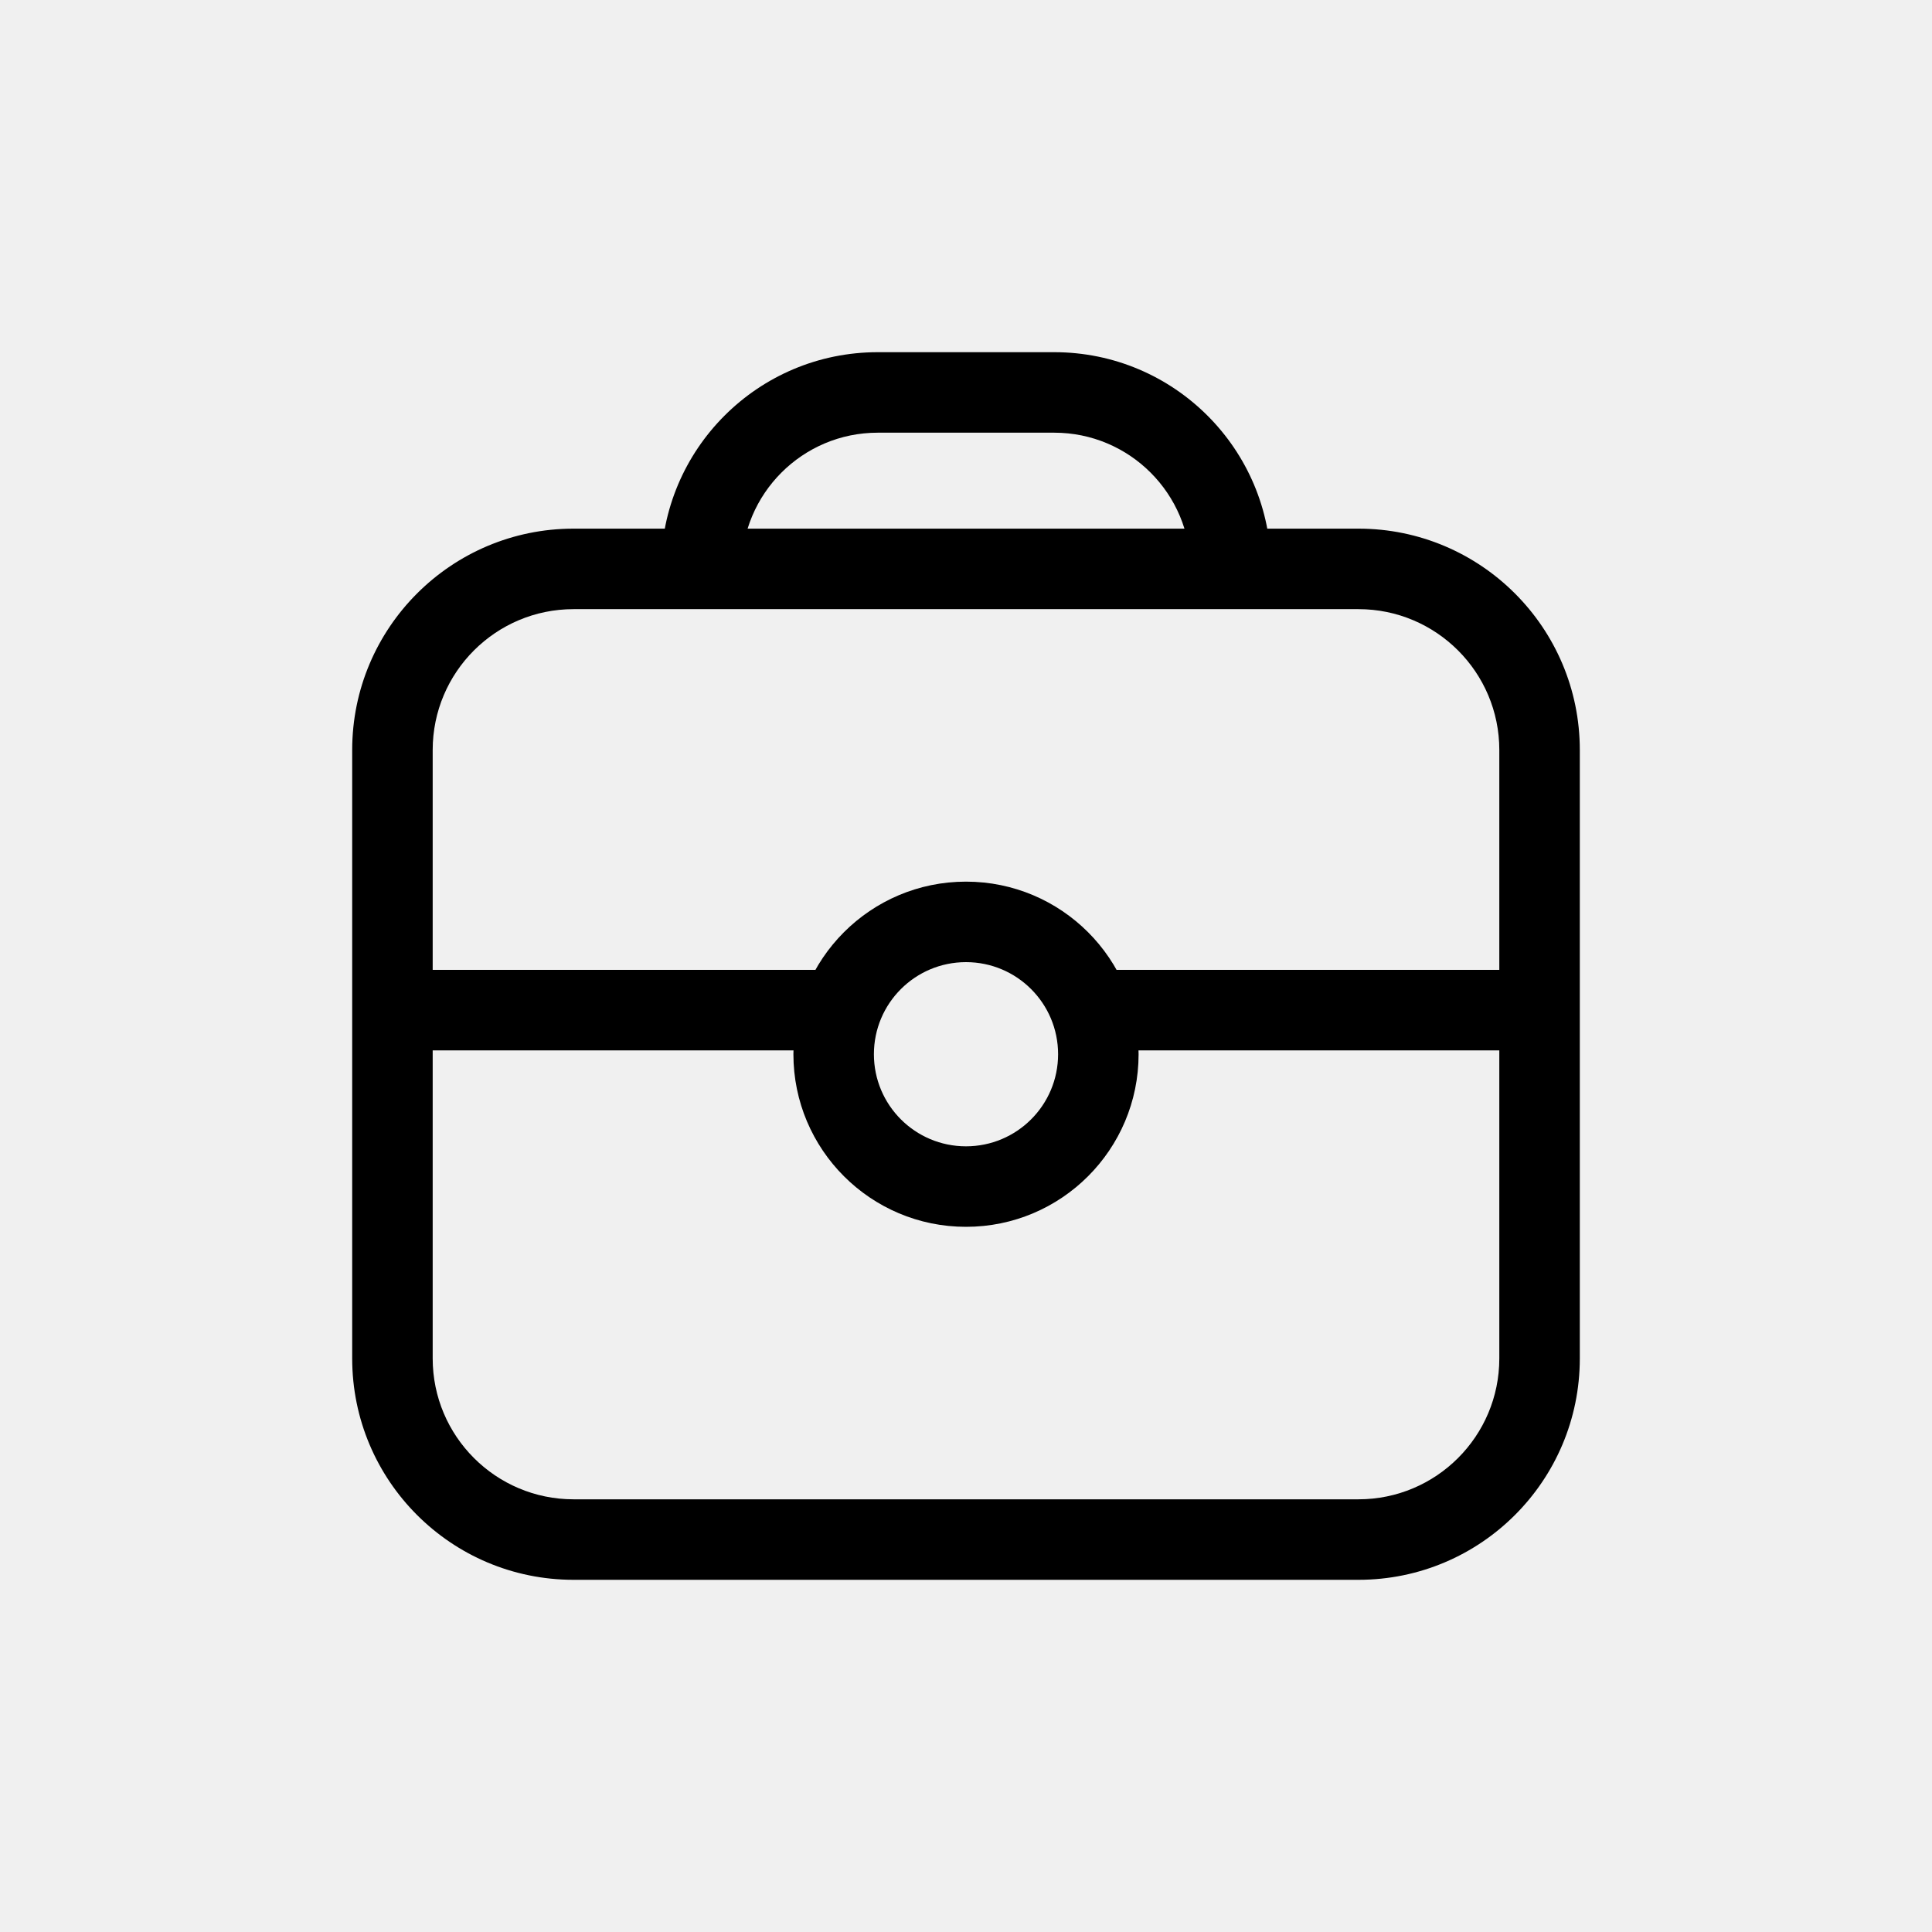
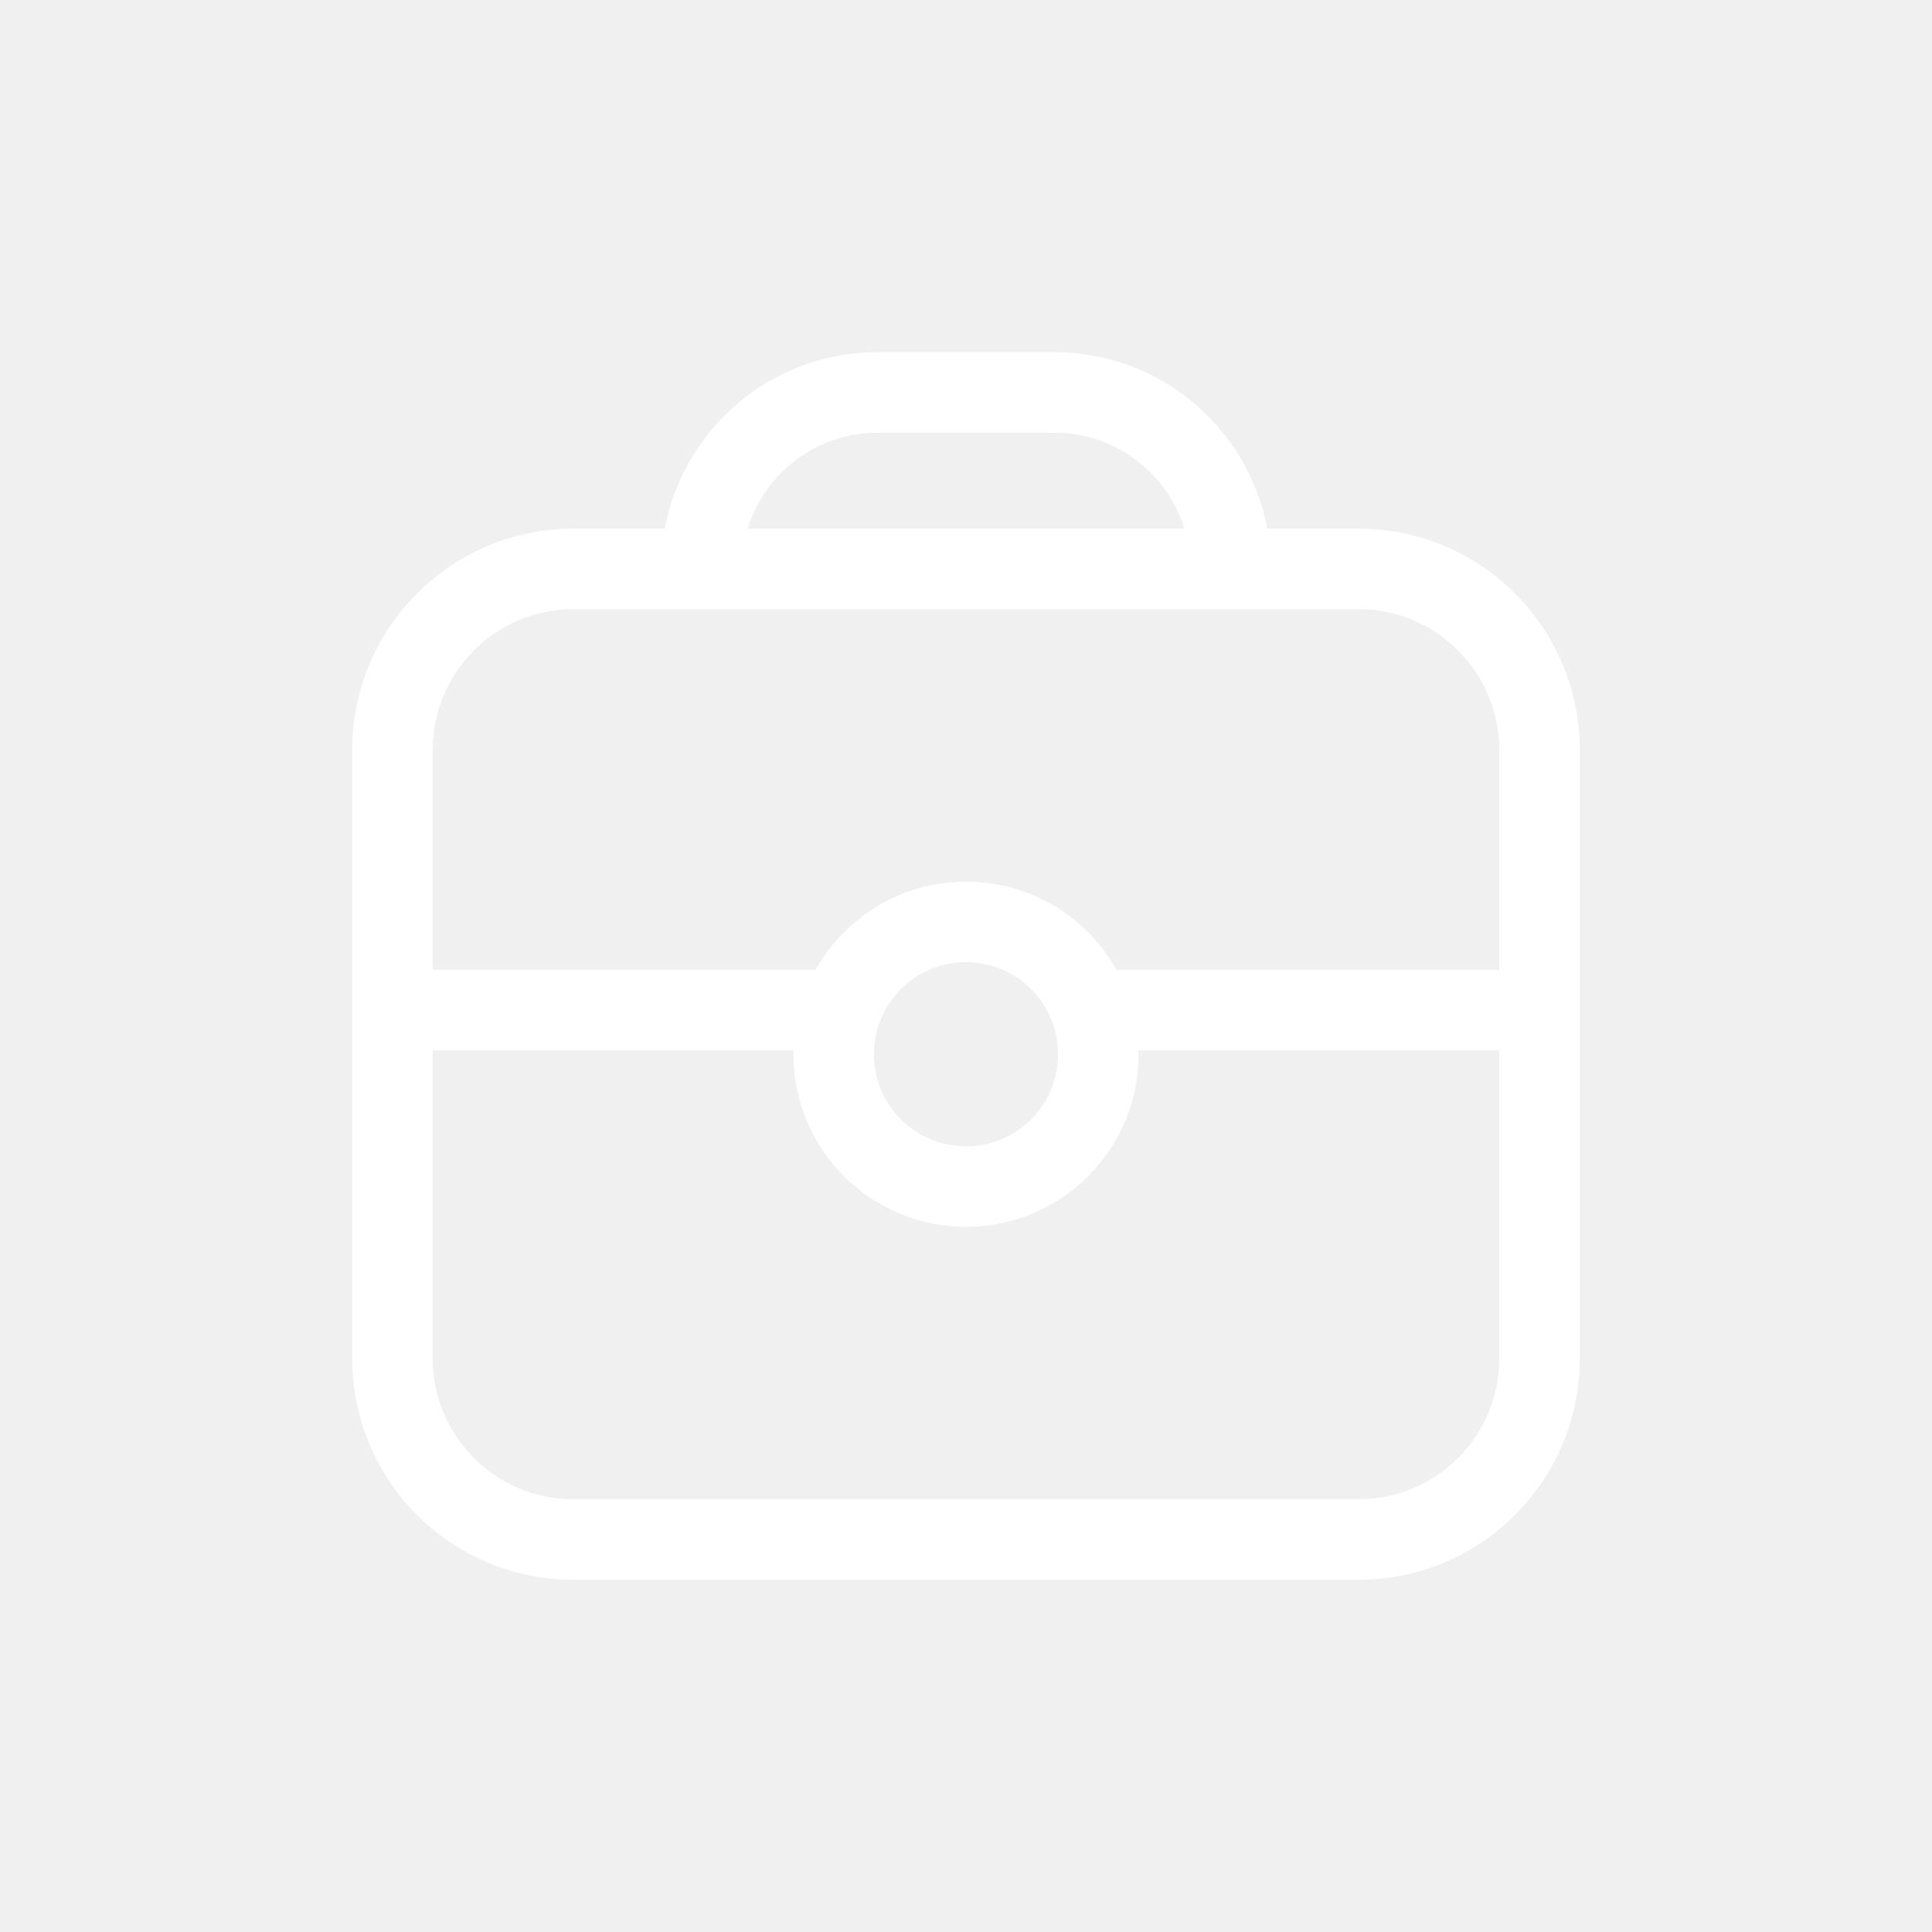
<svg xmlns="http://www.w3.org/2000/svg" width="24" height="24" viewBox="0 0 24 24" fill="none">
-   <path d="M4.875 9.317L4.375 9.317L4.875 9.317ZM4.875 16.875H5.375H4.875ZM16.875 19.125V18.625V19.125ZM7.125 19.125V19.625V19.625V19.125ZM19.125 9.317H18.625H19.125ZM19.125 16.875L19.625 16.875V16.875H19.125ZM16.875 7.067L16.875 7.567L16.875 7.067ZM7.125 7.067L7.125 6.567L7.125 7.067ZM13.096 4.875V4.375H13.096L13.096 4.875ZM10.904 4.875L10.904 5.375L10.904 4.875ZM4.375 9.317L4.375 16.875H5.375L5.375 9.317L4.375 9.317ZM16.875 18.625L7.125 18.625V19.625L16.875 19.625V18.625ZM18.625 9.317V16.875H19.625V9.317H18.625ZM16.875 6.567L7.125 6.567L7.125 7.567L16.875 7.567L16.875 6.567ZM19.625 9.317C19.625 7.799 18.394 6.567 16.875 6.567L16.875 7.567C17.841 7.567 18.625 8.351 18.625 9.317H19.625ZM5.375 9.317C5.375 8.351 6.159 7.567 7.125 7.567L7.125 6.567C5.606 6.567 4.375 7.799 4.375 9.317L5.375 9.317ZM4.375 16.875C4.375 18.394 5.606 19.625 7.125 19.625V18.625C6.159 18.625 5.375 17.841 5.375 16.875H4.375ZM16.875 19.625C18.394 19.625 19.625 18.394 19.625 16.875L18.625 16.875C18.625 17.841 17.841 18.625 16.875 18.625V19.625ZM10.356 12.048L4.875 12.048L4.875 13.048L10.356 13.048L10.356 12.048ZM19.125 12.048L13.644 12.048L13.644 13.048L19.125 13.048L19.125 12.048ZM13.096 4.375L10.904 4.375L10.904 5.375L13.096 5.375L13.096 4.375ZM15.789 7.067C15.789 5.58 14.583 4.375 13.096 4.375V5.375C14.031 5.375 14.789 6.133 14.789 7.067H15.789ZM9.212 7.067C9.212 6.133 9.969 5.375 10.904 5.375L10.904 4.375C9.417 4.375 8.212 5.58 8.212 7.067H9.212ZM13.144 13.096C13.144 13.728 12.632 14.24 12 14.24V15.24C13.184 15.24 14.144 14.28 14.144 13.096H13.144ZM12 14.24C11.368 14.24 10.856 13.728 10.856 13.096H9.856C9.856 14.28 10.816 15.24 12 15.24V14.24ZM10.856 13.096C10.856 12.464 11.368 11.952 12 11.952V10.952C10.816 10.952 9.856 11.912 9.856 13.096H10.856ZM12 11.952C12.632 11.952 13.144 12.464 13.144 13.096H14.144C14.144 11.912 13.184 10.952 12 10.952V11.952Z" fill="black" />
+   <path d="M4.875 9.317L4.375 9.317L4.875 9.317ZM4.875 16.875H5.375H4.875ZM16.875 19.125V18.625V19.125ZM7.125 19.125V19.625V19.625V19.125ZM19.125 9.317H18.625H19.125ZM19.125 16.875L19.625 16.875V16.875H19.125ZM16.875 7.067L16.875 7.567L16.875 7.067ZM7.125 7.067L7.125 6.567L7.125 7.067ZM13.096 4.875V4.375H13.096L13.096 4.875ZM10.904 4.875L10.904 5.375L10.904 4.875ZM4.375 9.317L4.375 16.875H5.375L5.375 9.317L4.375 9.317ZM16.875 18.625L7.125 18.625V19.625L16.875 19.625V18.625ZM18.625 9.317V16.875H19.625V9.317H18.625ZM16.875 6.567L7.125 6.567L7.125 7.567L16.875 7.567L16.875 6.567ZM19.625 9.317C19.625 7.799 18.394 6.567 16.875 6.567L16.875 7.567C17.841 7.567 18.625 8.351 18.625 9.317H19.625ZM5.375 9.317C5.375 8.351 6.159 7.567 7.125 7.567L7.125 6.567C5.606 6.567 4.375 7.799 4.375 9.317L5.375 9.317ZM4.375 16.875C4.375 18.394 5.606 19.625 7.125 19.625V18.625C6.159 18.625 5.375 17.841 5.375 16.875H4.375ZM16.875 19.625C18.394 19.625 19.625 18.394 19.625 16.875L18.625 16.875C18.625 17.841 17.841 18.625 16.875 18.625V19.625ZM10.356 12.048L4.875 12.048L4.875 13.048L10.356 13.048L10.356 12.048ZM19.125 12.048L13.644 12.048L13.644 13.048L19.125 13.048L19.125 12.048ZM13.096 4.375L10.904 4.375L10.904 5.375L13.096 5.375L13.096 4.375ZM15.789 7.067C15.789 5.58 14.583 4.375 13.096 4.375V5.375C14.031 5.375 14.789 6.133 14.789 7.067H15.789ZM9.212 7.067C9.212 6.133 9.969 5.375 10.904 5.375L10.904 4.375C9.417 4.375 8.212 5.58 8.212 7.067H9.212ZM13.144 13.096C13.144 13.728 12.632 14.24 12 14.24V15.24C13.184 15.24 14.144 14.28 14.144 13.096H13.144ZM12 14.24C11.368 14.24 10.856 13.728 10.856 13.096H9.856C9.856 14.28 10.816 15.24 12 15.24V14.24ZM10.856 13.096C10.856 12.464 11.368 11.952 12 11.952V10.952C10.816 10.952 9.856 11.912 9.856 13.096H10.856ZM12 11.952C12.632 11.952 13.144 12.464 13.144 13.096H14.144C14.144 11.912 13.184 10.952 12 10.952V11.952Z" fill="white" />
</svg>
